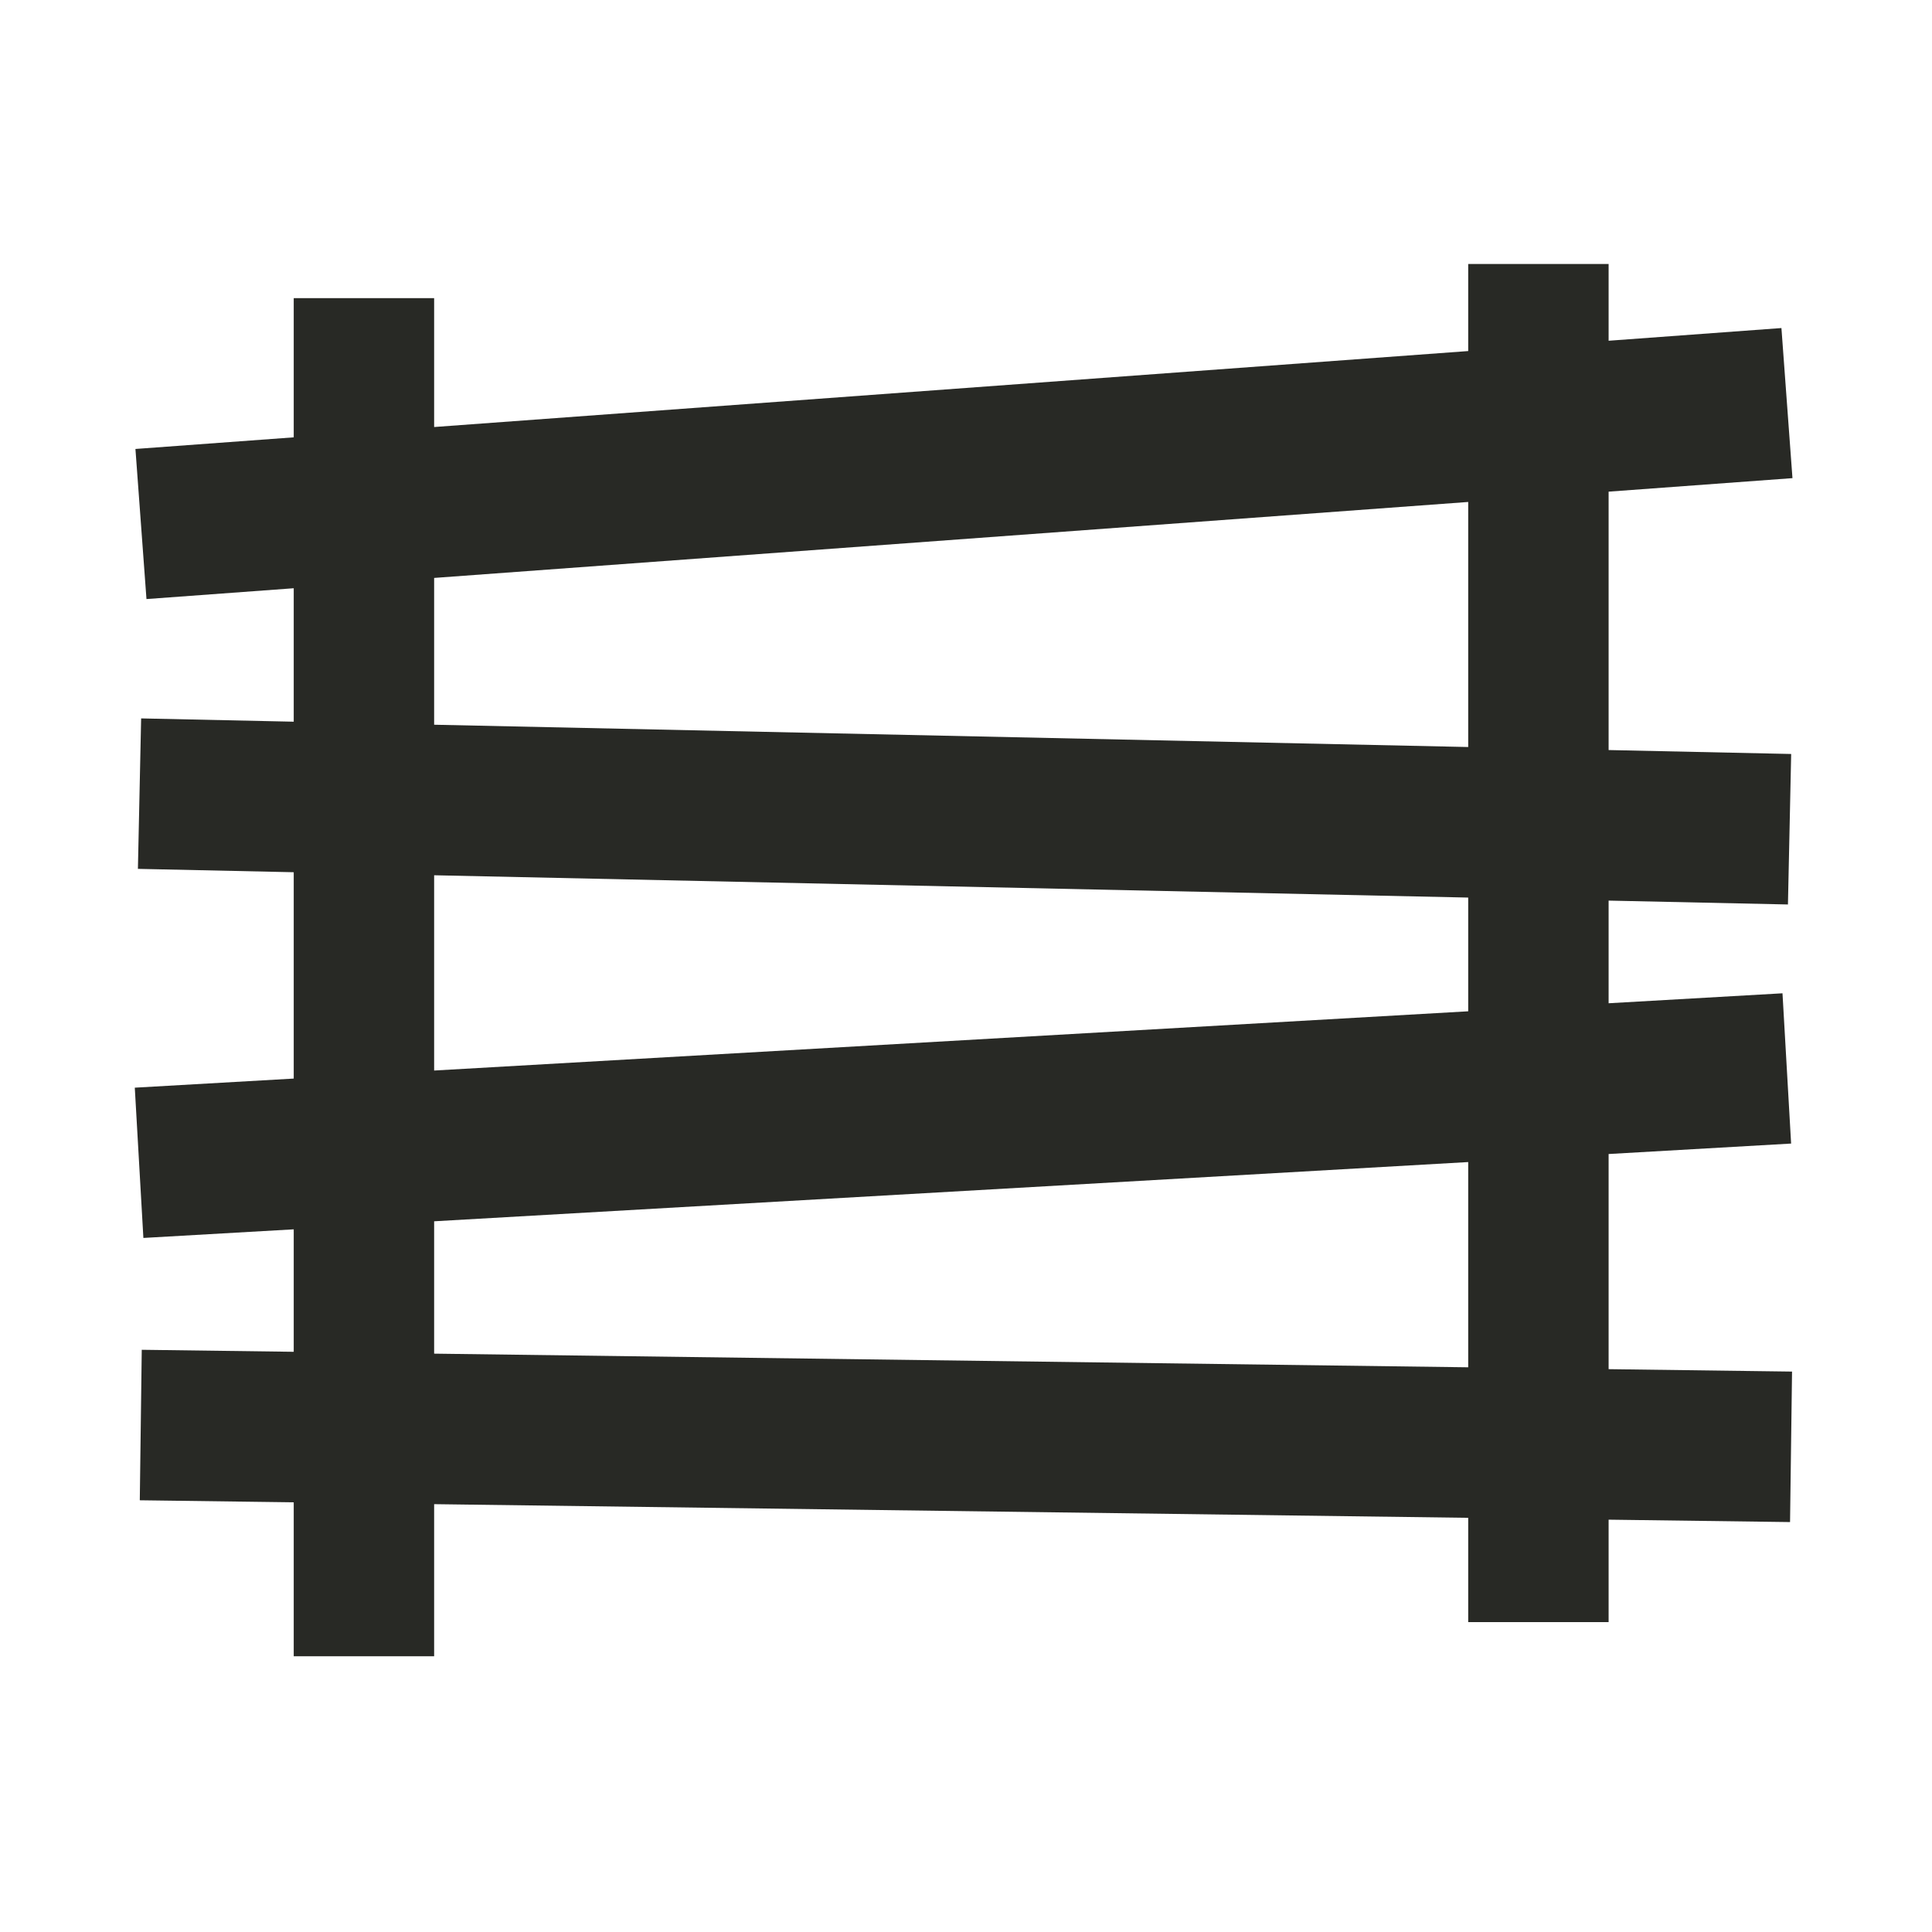
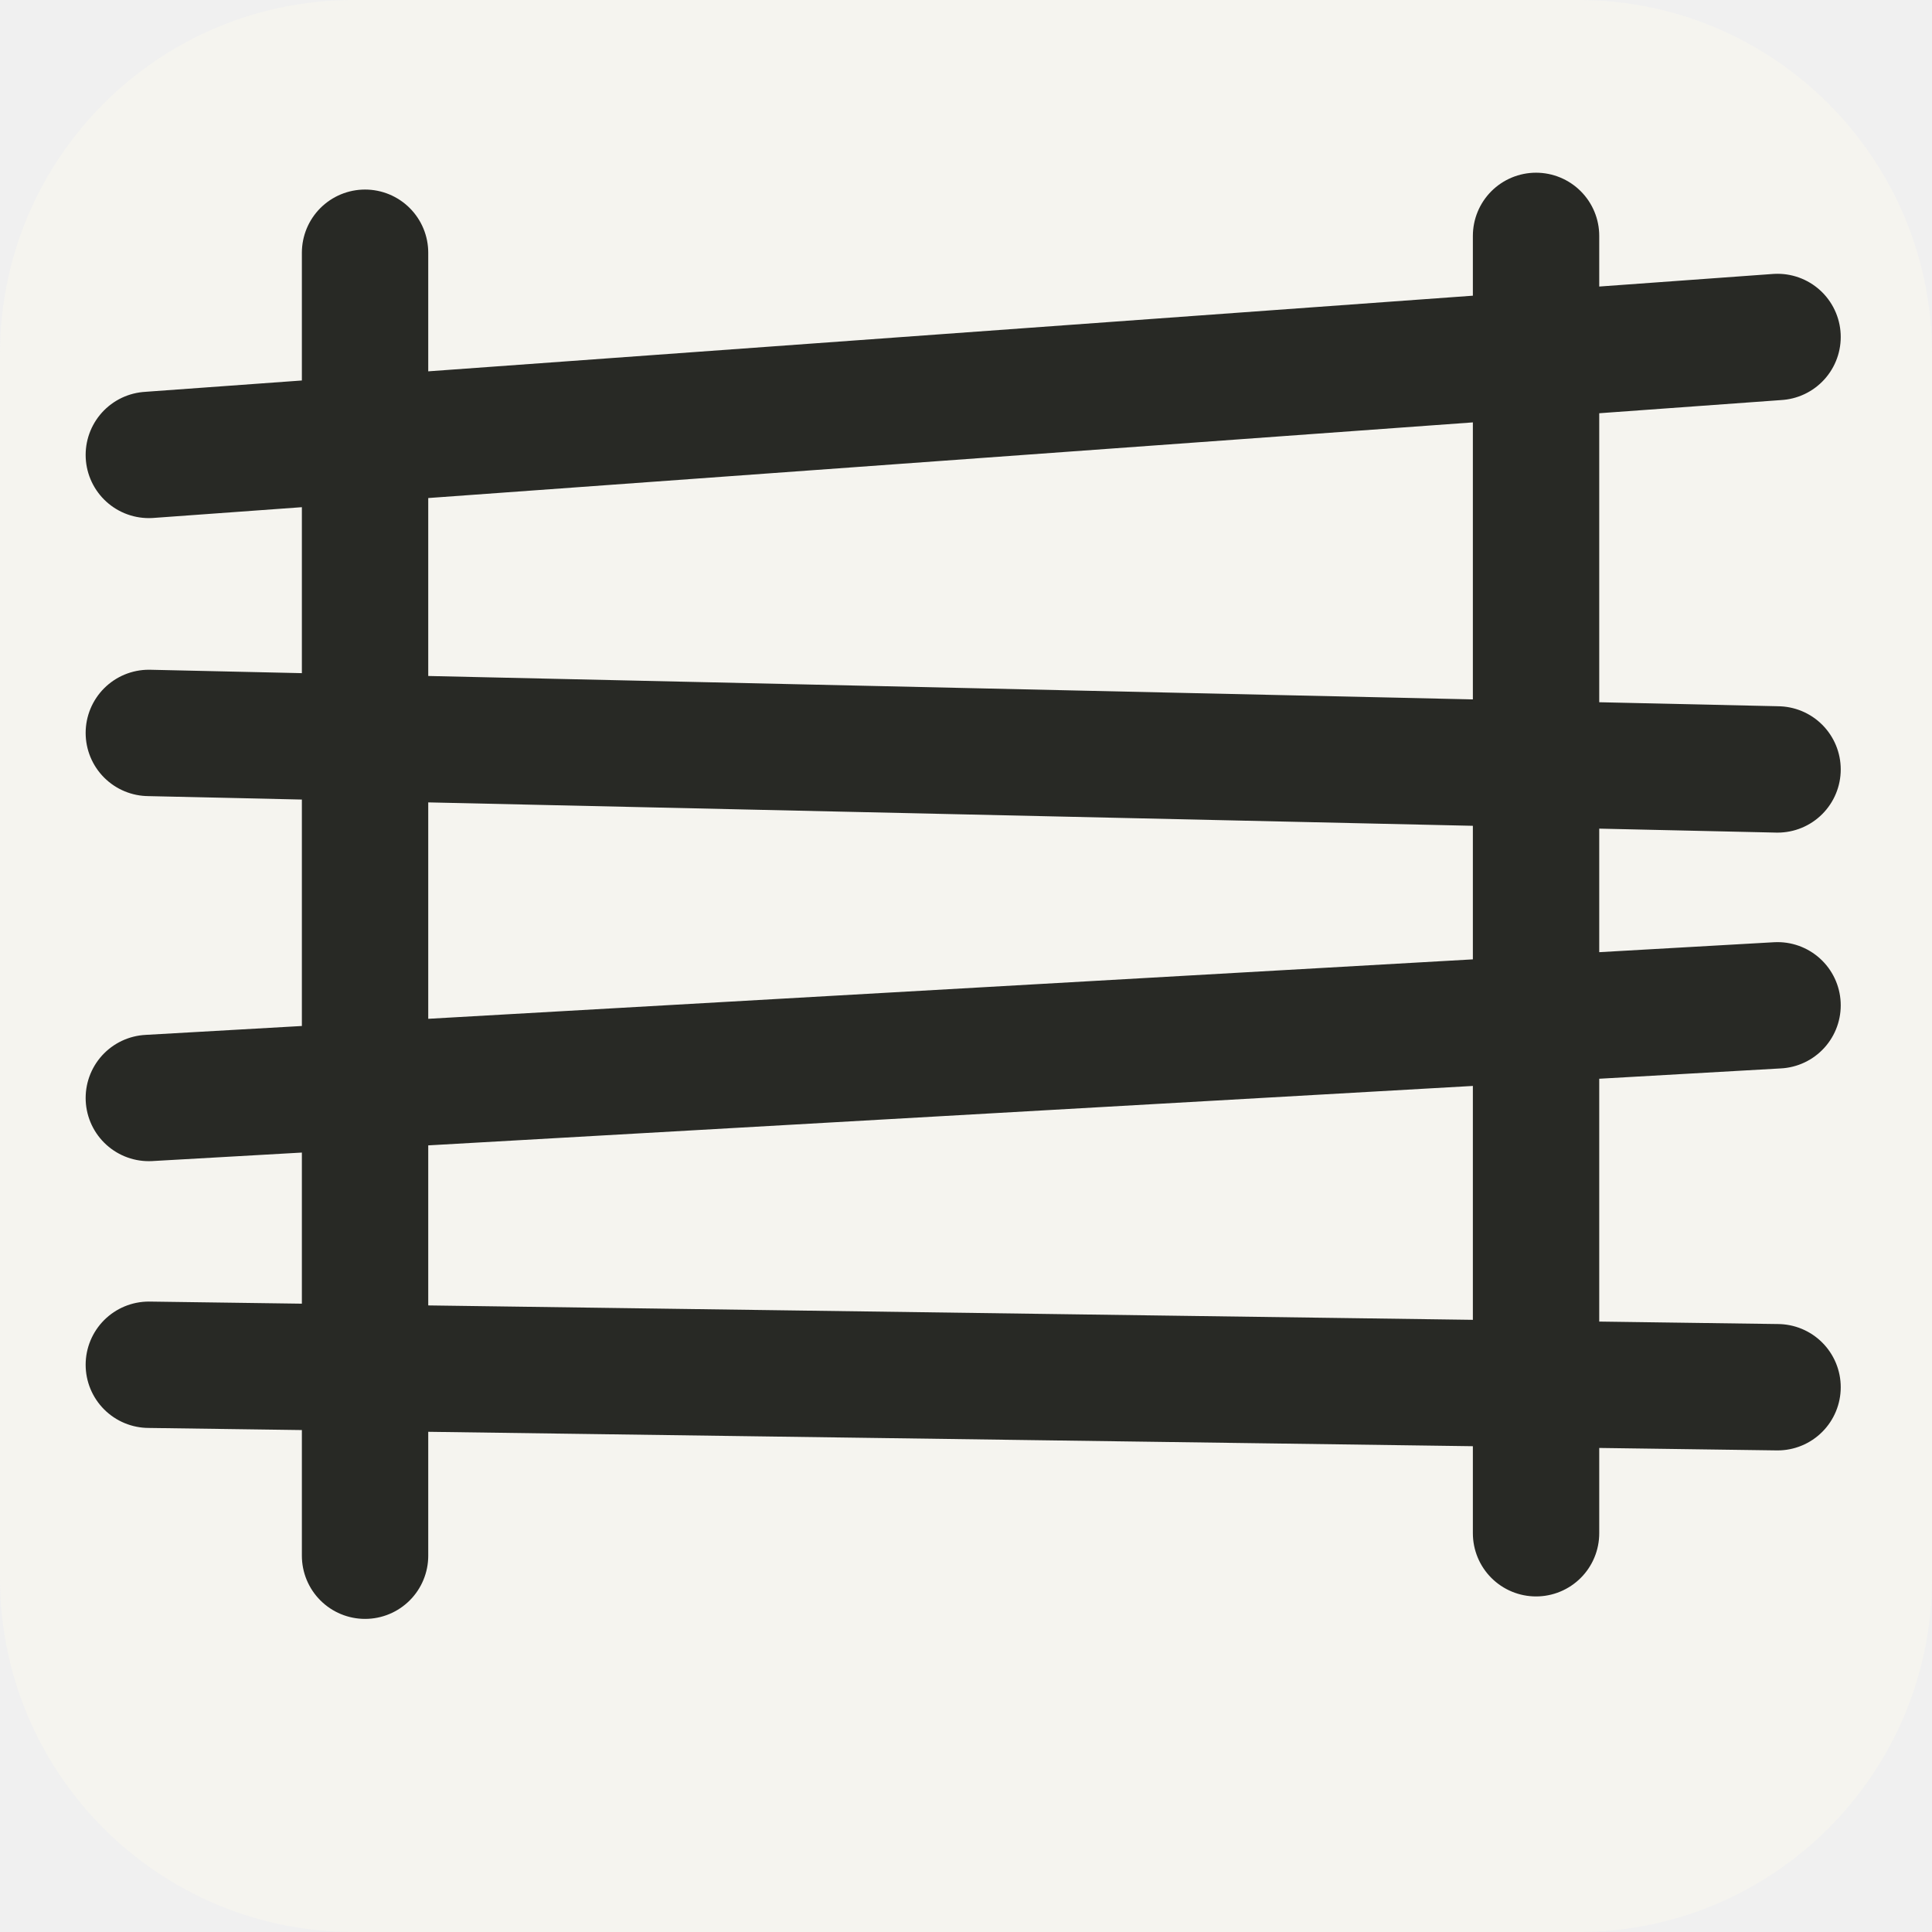
- <svg xmlns="http://www.w3.org/2000/svg" viewBox="-48 -94 688 688">
-   <rect x="-48" y="-94" width="688" height="688" fill="#fff" />
-   <path fill="#282925" d="M2.48 386.67l587.68 7.76-.71 53.59-587.67-7.76zM106.60 12.17v483.64H56.60V12.17zM0 293.33l586.76-33.61 3.07 53.51L3.06 346.84zM2.26 161.83l587.59 12.67-1.15 53.59L1.11 215.41zM.23 65.88 586.38 22.82l3.93 53.45L4.16 119.33zM524.84.01v483.64h-50V.01z" />
+ <svg xmlns="http://www.w3.org/2000/svg" viewBox="-48 -72 688 688">
+   <rect x="-48" y="-72" width="688" height="688" rx="126" fill="#f5f4ef" />
+   <path d="M5 90L585 48M5 189L585 202M5 319L585 286M5 414L585 422M82 18V482M499 12V474" fill="none" stroke="#282925" stroke-width="45" stroke-linecap="round" stroke-linejoin="round" />
</svg>
